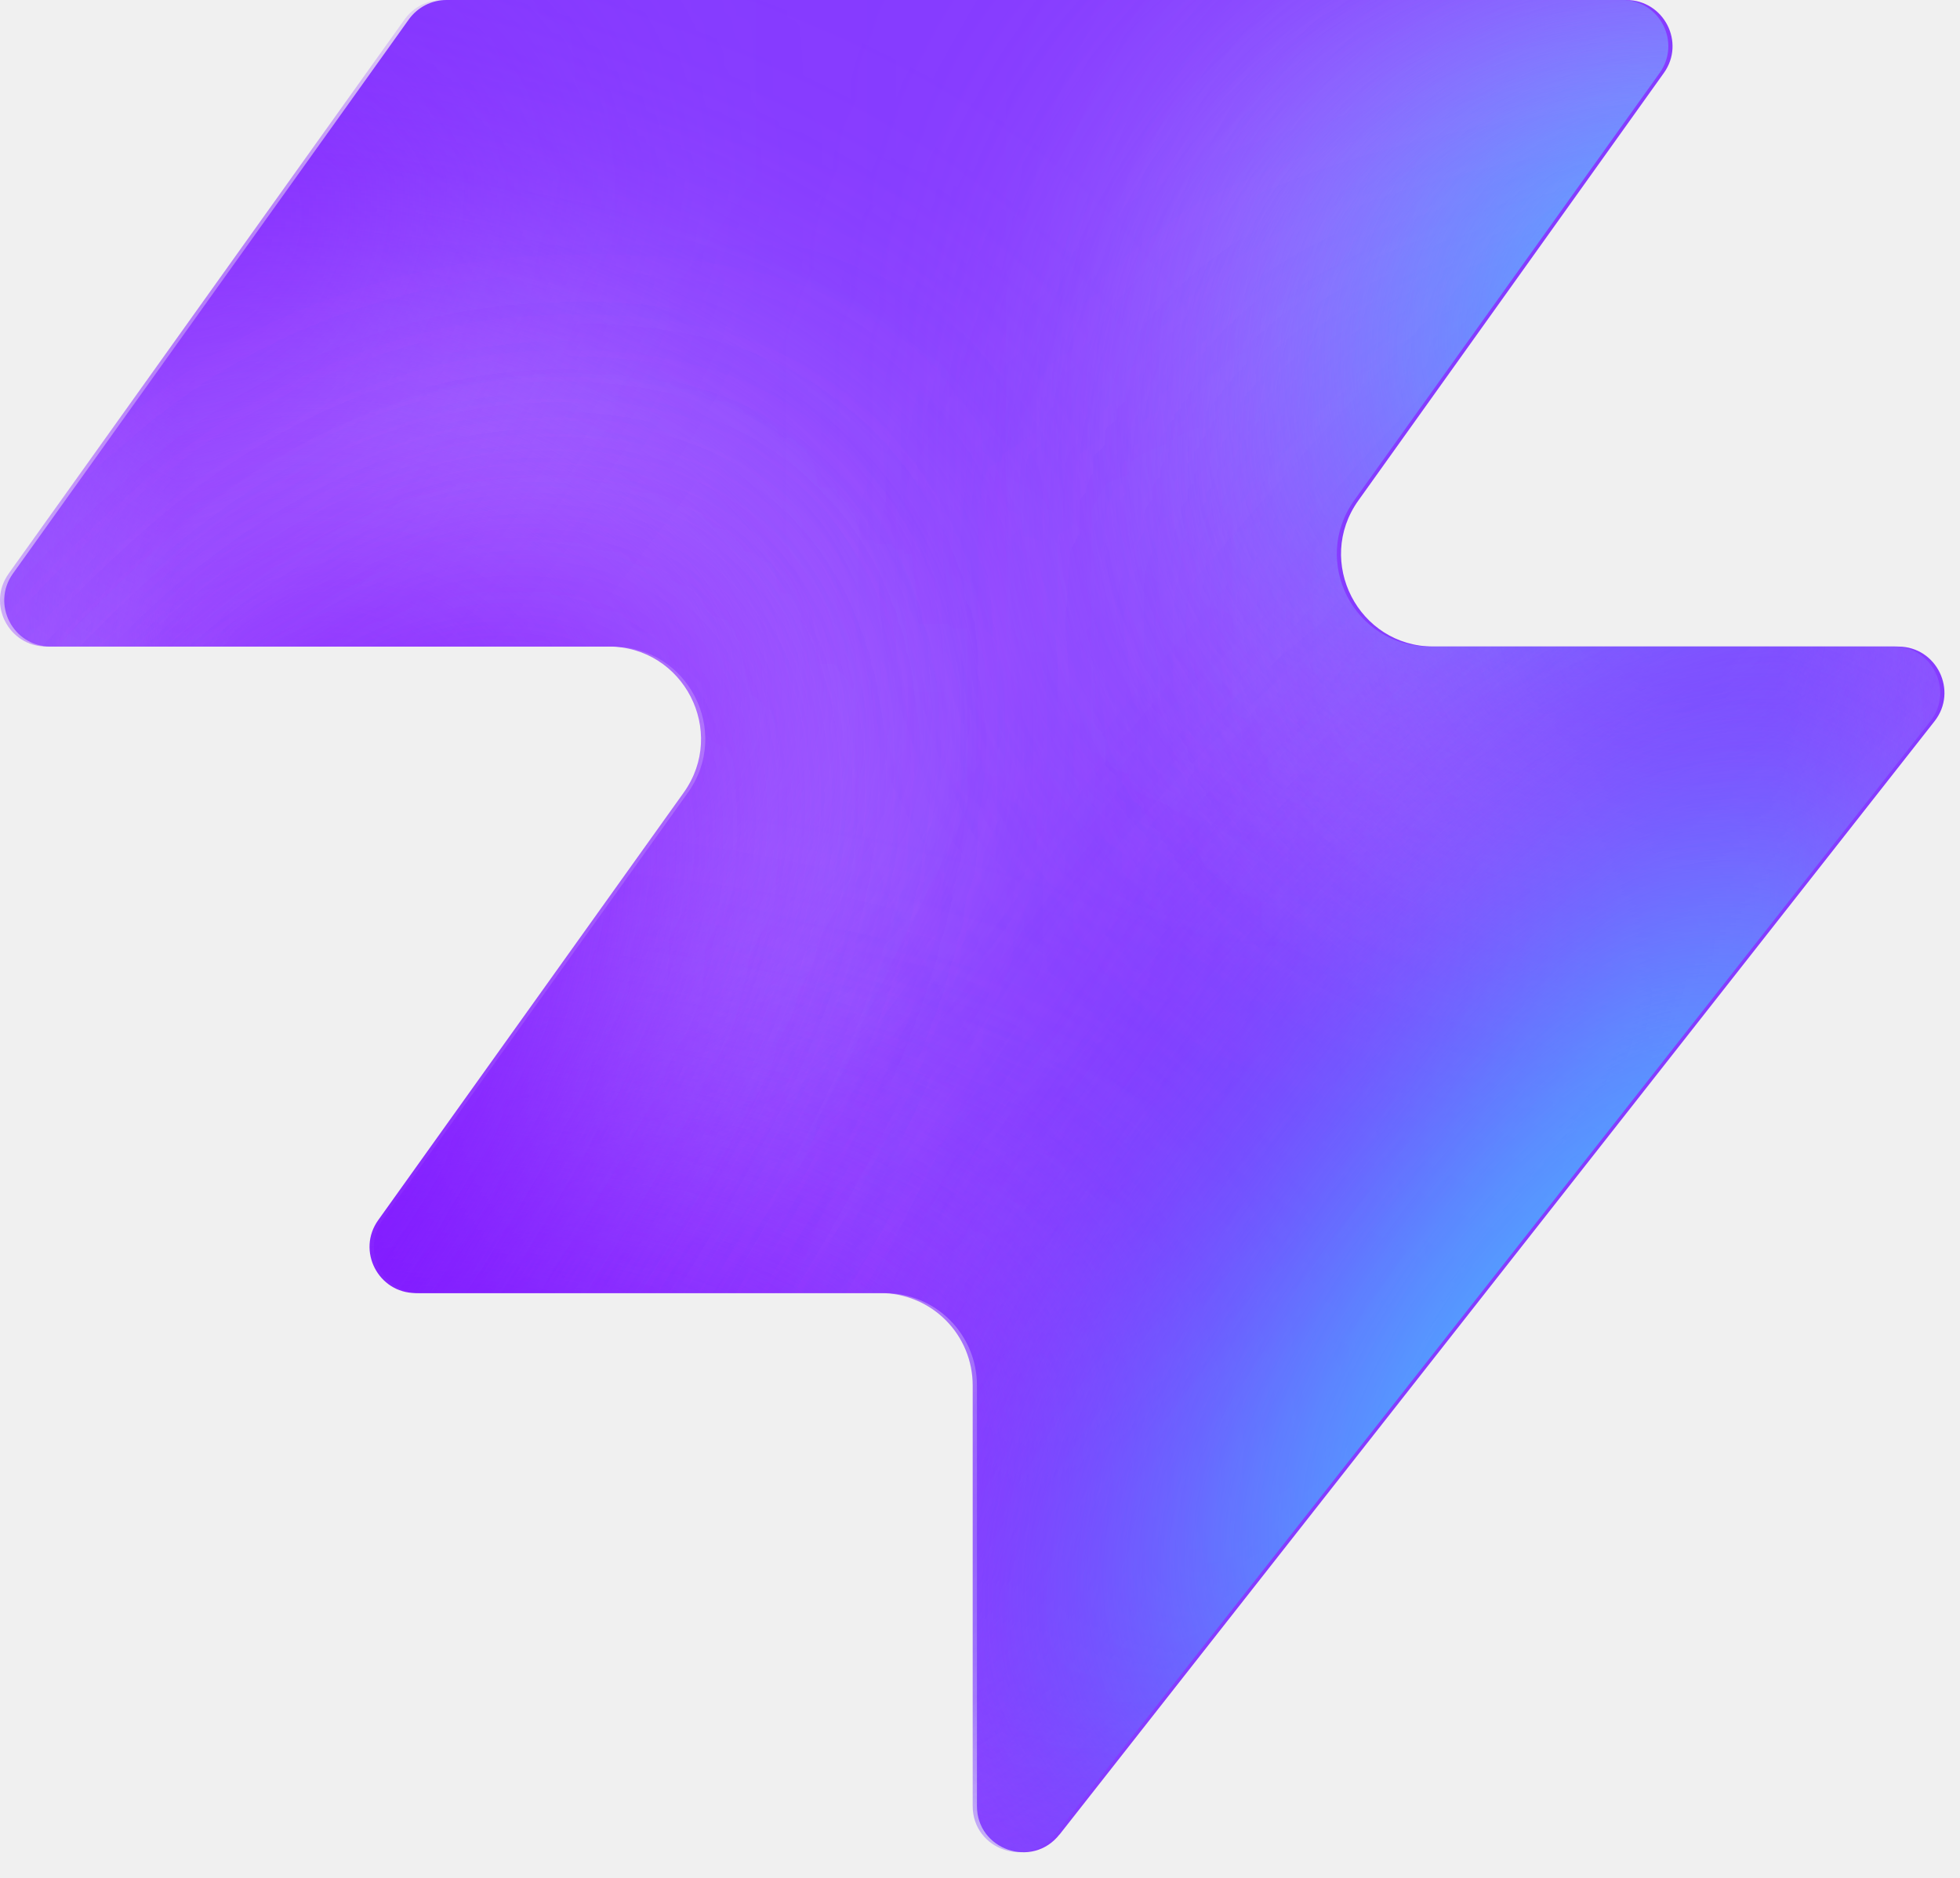
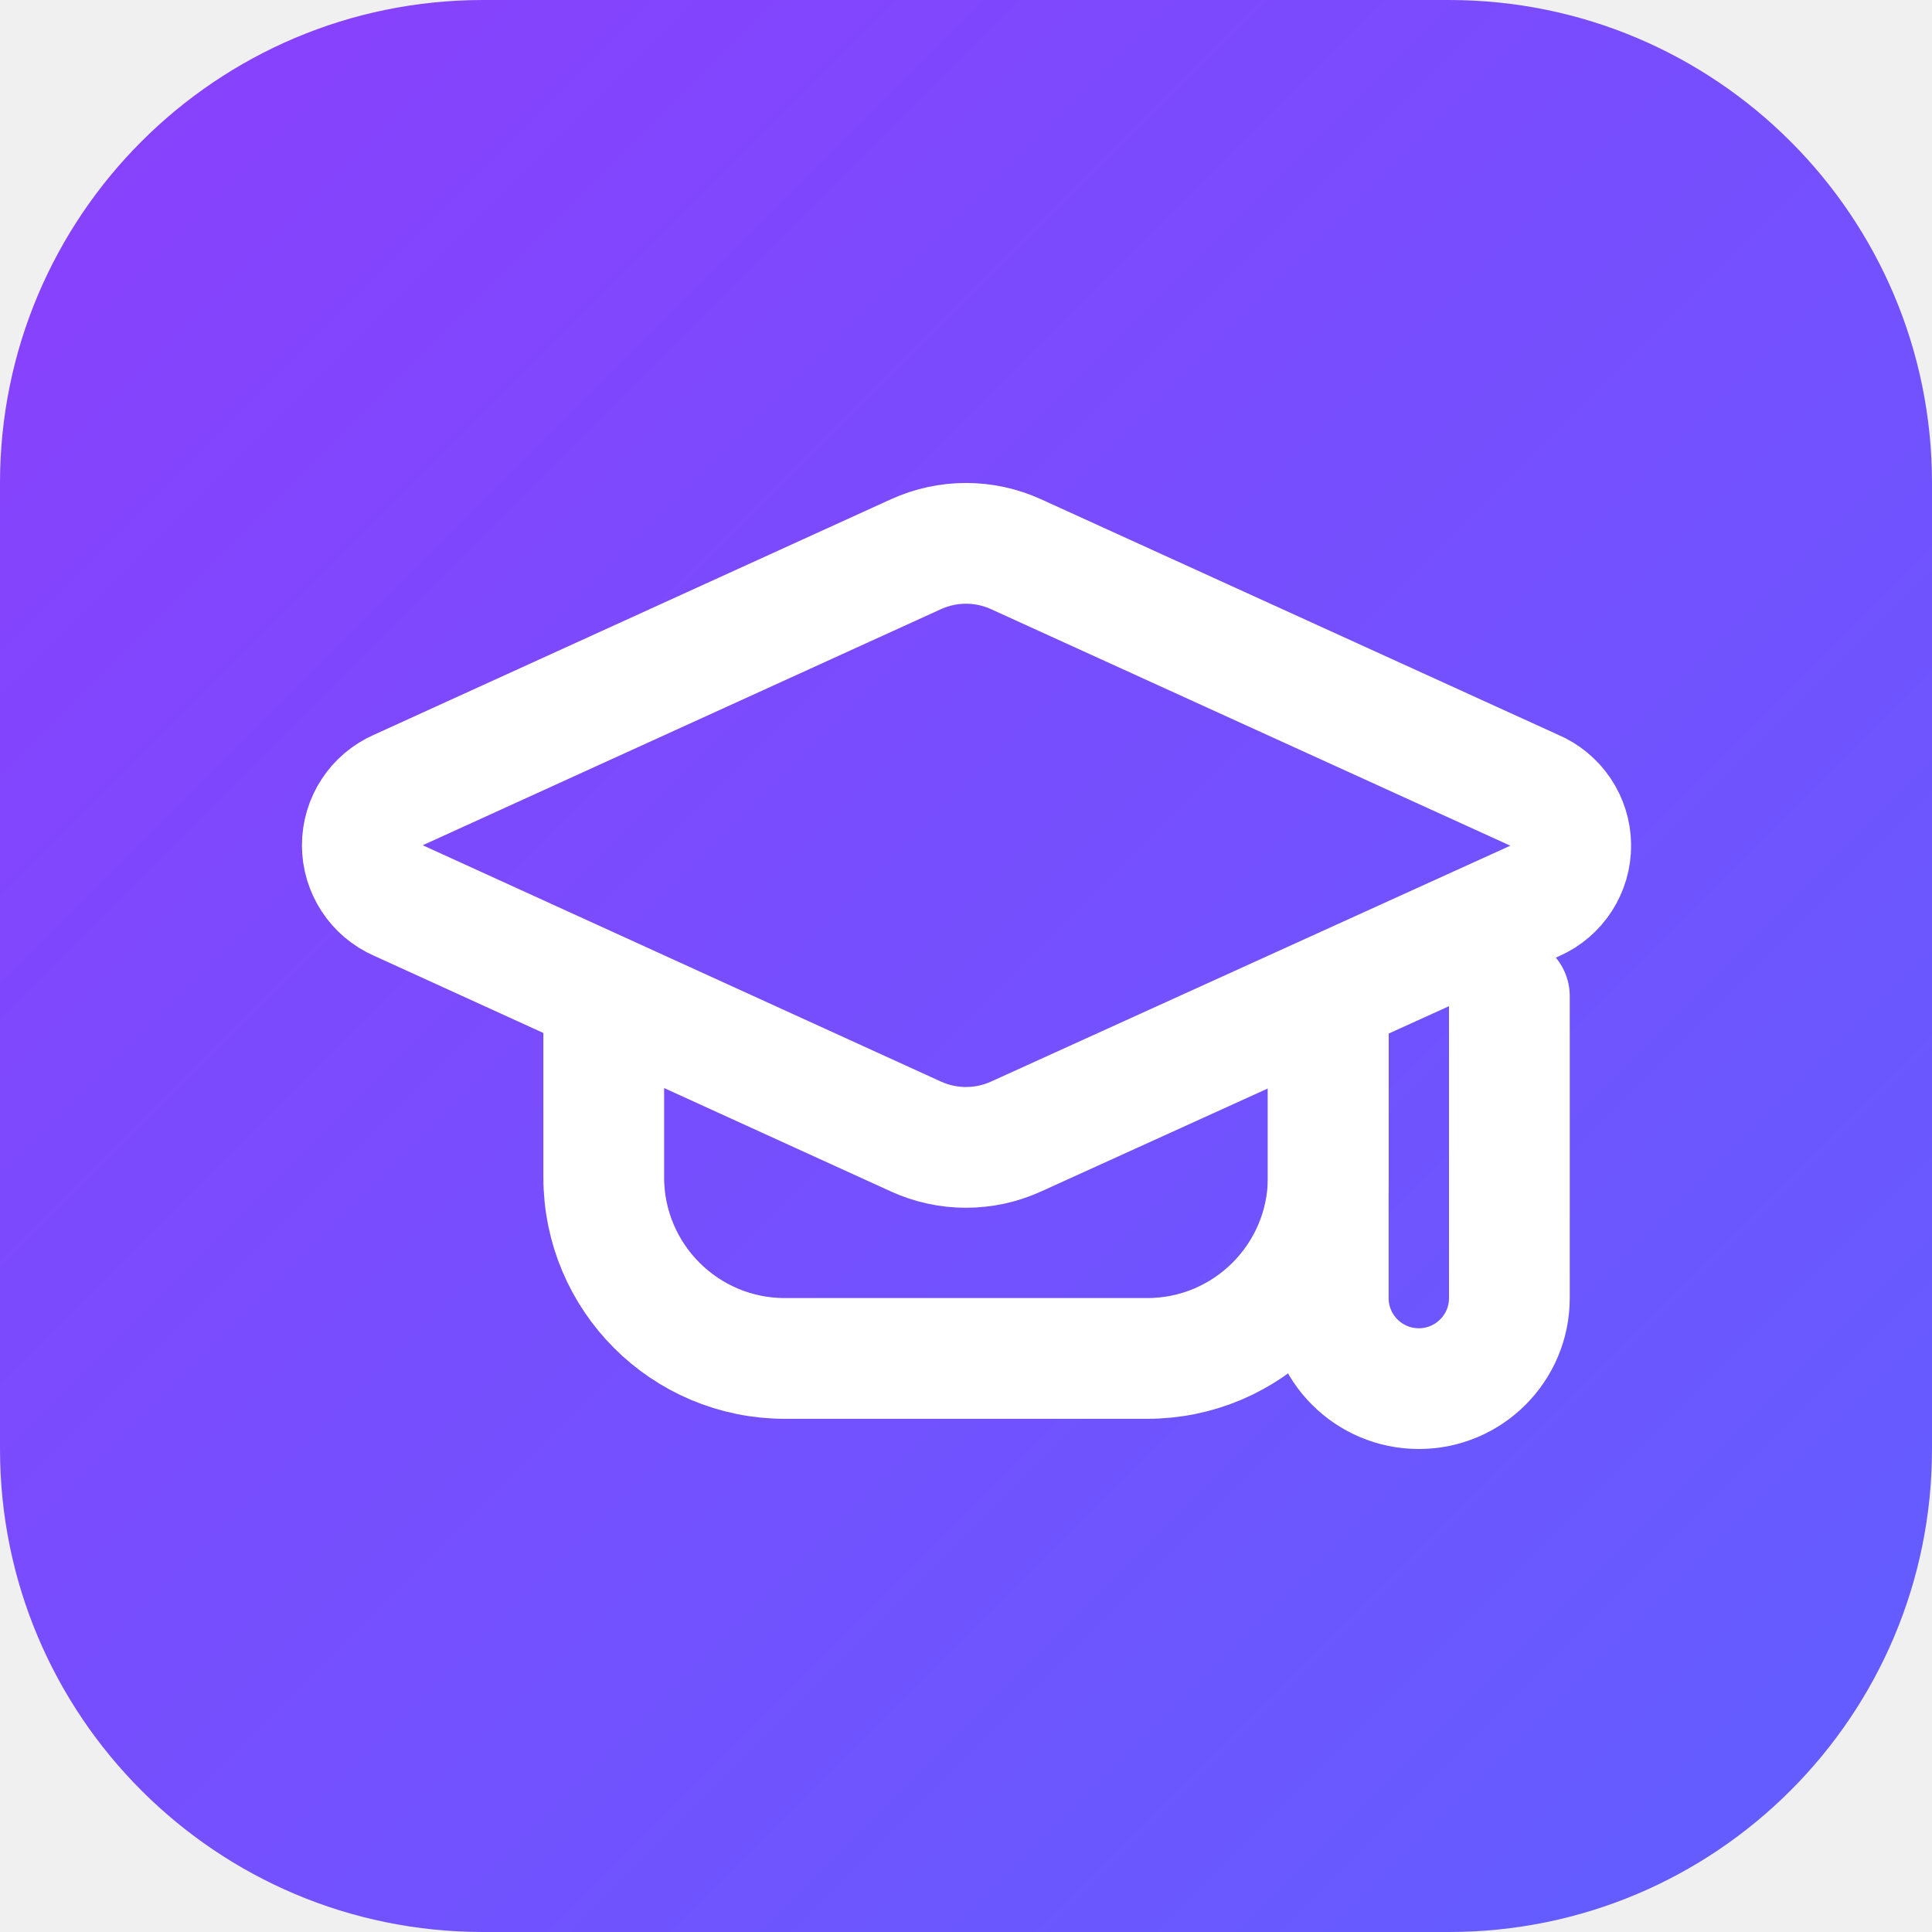
- <svg xmlns="http://www.w3.org/2000/svg" width="48" height="46" fill="none" viewBox="0 0 48 46">
-   <path fill="#863bff" d="M25.946 44.938c-.664.845-2.021.375-2.021-.698V33.937a2.26 2.26 0 0 0-2.262-2.262H10.287c-.92 0-1.456-1.04-.92-1.788l7.48-10.471c1.07-1.497 0-3.578-1.842-3.578H1.237c-.92 0-1.456-1.04-.92-1.788L10.013.474c.214-.297.556-.474.92-.474h28.894c.92 0 1.456 1.04.92 1.788l-7.48 10.471c-1.07 1.498 0 3.579 1.842 3.579h11.377c.943 0 1.473 1.088.89 1.83L25.947 44.94z" style="fill:#863bff;fill:color(display-p3 .525 .23 1);fill-opacity:1" />
-   <mask id="a" width="48" height="46" x="0" y="0" maskUnits="userSpaceOnUse" style="mask-type:alpha">
-     <path fill="#000" d="M25.842 44.938c-.664.844-2.021.375-2.021-.698V33.937a2.26 2.26 0 0 0-2.262-2.262H10.183c-.92 0-1.456-1.04-.92-1.788l7.48-10.471c1.07-1.498 0-3.579-1.842-3.579H1.133c-.92 0-1.456-1.04-.92-1.787L9.91.473c.214-.297.556-.474.92-.474h28.894c.92 0 1.456 1.04.92 1.788l-7.48 10.471c-1.07 1.498 0 3.578 1.842 3.578h11.377c.943 0 1.473 1.088.89 1.832L25.843 44.94z" style="fill:#000;fill-opacity:1" />
-   </mask>
-   <g mask="url(#a)">
-     <g filter="url(#b)">
-       <ellipse cx="5.508" cy="14.704" fill="#ede6ff" rx="5.508" ry="14.704" style="fill:#ede6ff;fill:color(display-p3 .927 .903 1);fill-opacity:1" transform="matrix(.00324 1 1 -.00324 -4.47 31.516)" />
-     </g>
-     <g filter="url(#c)">
-       <ellipse cx="10.399" cy="29.851" fill="#ede6ff" rx="10.399" ry="29.851" style="fill:#ede6ff;fill:color(display-p3 .927 .903 1);fill-opacity:1" transform="matrix(.00324 1 1 -.00324 -39.328 7.883)" />
-     </g>
-     <g filter="url(#d)">
-       <ellipse cx="5.508" cy="30.487" fill="#7e14ff" rx="5.508" ry="30.487" style="fill:#7e14ff;fill:color(display-p3 .492 .077 1);fill-opacity:1" transform="rotate(89.814 -25.913 -14.639)scale(1 -1)" />
-     </g>
-     <g filter="url(#e)">
-       <ellipse cx="5.508" cy="30.599" fill="#7e14ff" rx="5.508" ry="30.599" style="fill:#7e14ff;fill:color(display-p3 .492 .077 1);fill-opacity:1" transform="rotate(89.814 -32.644 -3.334)scale(1 -1)" />
-     </g>
-     <g filter="url(#f)">
-       <ellipse cx="5.508" cy="30.599" fill="#7e14ff" rx="5.508" ry="30.599" style="fill:#7e14ff;fill:color(display-p3 .492 .077 1);fill-opacity:1" transform="matrix(.00324 1 1 -.00324 -34.34 30.47)" />
-     </g>
-     <g filter="url(#g)">
-       <ellipse cx="14.072" cy="22.078" fill="#ede6ff" rx="14.072" ry="22.078" style="fill:#ede6ff;fill:color(display-p3 .927 .903 1);fill-opacity:1" transform="rotate(93.35 24.506 48.493)scale(-1 1)" />
-     </g>
-     <g filter="url(#h)">
-       <ellipse cx="3.47" cy="21.501" fill="#7e14ff" rx="3.47" ry="21.501" style="fill:#7e14ff;fill:color(display-p3 .492 .077 1);fill-opacity:1" transform="rotate(89.009 28.708 47.59)scale(-1 1)" />
-     </g>
-     <g filter="url(#i)">
-       <ellipse cx="3.47" cy="21.501" fill="#7e14ff" rx="3.47" ry="21.501" style="fill:#7e14ff;fill:color(display-p3 .492 .077 1);fill-opacity:1" transform="rotate(89.009 28.708 47.59)scale(-1 1)" />
-     </g>
-     <g filter="url(#j)">
-       <ellipse cx=".387" cy="8.972" fill="#7e14ff" rx="4.407" ry="29.108" style="fill:#7e14ff;fill:color(display-p3 .492 .077 1);fill-opacity:1" transform="rotate(39.51 .387 8.972)" />
-     </g>
-     <g filter="url(#k)">
-       <ellipse cx="47.523" cy="-6.092" fill="#7e14ff" rx="4.407" ry="29.108" style="fill:#7e14ff;fill:color(display-p3 .492 .077 1);fill-opacity:1" transform="rotate(37.892 47.523 -6.092)" />
-     </g>
-     <g filter="url(#l)">
-       <ellipse cx="41.412" cy="6.333" fill="#47bfff" rx="5.971" ry="9.665" style="fill:#47bfff;fill:color(display-p3 .28 .748 1);fill-opacity:1" transform="rotate(37.892 41.412 6.333)" />
-     </g>
-     <g filter="url(#m)">
-       <ellipse cx="-1.879" cy="38.332" fill="#7e14ff" rx="4.407" ry="29.108" style="fill:#7e14ff;fill:color(display-p3 .492 .077 1);fill-opacity:1" transform="rotate(37.892 -1.88 38.332)" />
-     </g>
-     <g filter="url(#n)">
-       <ellipse cx="-1.879" cy="38.332" fill="#7e14ff" rx="4.407" ry="29.108" style="fill:#7e14ff;fill:color(display-p3 .492 .077 1);fill-opacity:1" transform="rotate(37.892 -1.88 38.332)" />
-     </g>
-     <g filter="url(#o)">
-       <ellipse cx="35.651" cy="29.907" fill="#7e14ff" rx="4.407" ry="29.108" style="fill:#7e14ff;fill:color(display-p3 .492 .077 1);fill-opacity:1" transform="rotate(37.892 35.651 29.907)" />
-     </g>
-     <g filter="url(#p)">
-       <ellipse cx="38.418" cy="32.4" fill="#47bfff" rx="5.971" ry="15.297" style="fill:#47bfff;fill:color(display-p3 .28 .748 1);fill-opacity:1" transform="rotate(37.892 38.418 32.4)" />
-     </g>
+ <svg xmlns="http://www.w3.org/2000/svg" viewBox="0 0 24 24" width="48" height="48" fill="none">
+   <defs>
+     <linearGradient id="logo-grad" x1="0%" y1="0%" x2="100%" y2="100%">
+       <stop offset="0%" stop-color="#8a3ffc" />
+       <stop offset="100%" stop-color="#615fff" />
+     </linearGradient>
+   </defs>
+   <rect width="24" height="24" rx="6" fill="url(#logo-grad)" />
+   <g transform="translate(3, 3) scale(0.75)" stroke="#ffffff" stroke-width="2" stroke-linecap="round" stroke-linejoin="round" fill="none">
+     <path d="M21.42 10.922a1 1 0 0 0-.019-1.838L12.83 5.18a2 2 0 0 0-1.66 0L2.6 9.084a1 1 0 0 0 0 1.832l8.57 3.908a2 2 0 0 0 1.66 0z" />
+     <path d="M6 12.5v3a3 3 0 0 0 3 3h6a3 3 0 0 0 3-3v-3" />
+     <path d="M18 12.5v5a1.5 1.5 0 0 0 3 0v-5" />
  </g>
-   <defs>
-     <filter id="b" width="60.045" height="41.654" x="-19.77" y="16.149" color-interpolation-filters="sRGB" filterUnits="userSpaceOnUse">
-       <feFlood flood-opacity="0" result="BackgroundImageFix" />
-       <feBlend in="SourceGraphic" in2="BackgroundImageFix" result="shape" />
-       <feGaussianBlur result="effect1_foregroundBlur_2002_17158" stdDeviation="7.659" />
-     </filter>
-     <filter id="c" width="90.34" height="51.437" x="-54.613" y="-7.533" color-interpolation-filters="sRGB" filterUnits="userSpaceOnUse">
-       <feFlood flood-opacity="0" result="BackgroundImageFix" />
-       <feBlend in="SourceGraphic" in2="BackgroundImageFix" result="shape" />
-       <feGaussianBlur result="effect1_foregroundBlur_2002_17158" stdDeviation="7.659" />
-     </filter>
-     <filter id="d" width="79.355" height="29.4" x="-49.64" y="2.03" color-interpolation-filters="sRGB" filterUnits="userSpaceOnUse">
-       <feFlood flood-opacity="0" result="BackgroundImageFix" />
-       <feBlend in="SourceGraphic" in2="BackgroundImageFix" result="shape" />
-       <feGaussianBlur result="effect1_foregroundBlur_2002_17158" stdDeviation="4.596" />
-     </filter>
-     <filter id="e" width="79.579" height="29.4" x="-45.045" y="20.029" color-interpolation-filters="sRGB" filterUnits="userSpaceOnUse">
-       <feFlood flood-opacity="0" result="BackgroundImageFix" />
-       <feBlend in="SourceGraphic" in2="BackgroundImageFix" result="shape" />
-       <feGaussianBlur result="effect1_foregroundBlur_2002_17158" stdDeviation="4.596" />
-     </filter>
-     <filter id="f" width="79.579" height="29.4" x="-43.513" y="21.178" color-interpolation-filters="sRGB" filterUnits="userSpaceOnUse">
-       <feFlood flood-opacity="0" result="BackgroundImageFix" />
-       <feBlend in="SourceGraphic" in2="BackgroundImageFix" result="shape" />
-       <feGaussianBlur result="effect1_foregroundBlur_2002_17158" stdDeviation="4.596" />
-     </filter>
-     <filter id="g" width="74.749" height="58.852" x="15.756" y="-17.901" color-interpolation-filters="sRGB" filterUnits="userSpaceOnUse">
-       <feFlood flood-opacity="0" result="BackgroundImageFix" />
-       <feBlend in="SourceGraphic" in2="BackgroundImageFix" result="shape" />
-       <feGaussianBlur result="effect1_foregroundBlur_2002_17158" stdDeviation="7.659" />
-     </filter>
-     <filter id="h" width="61.377" height="25.362" x="23.548" y="2.284" color-interpolation-filters="sRGB" filterUnits="userSpaceOnUse">
-       <feFlood flood-opacity="0" result="BackgroundImageFix" />
-       <feBlend in="SourceGraphic" in2="BackgroundImageFix" result="shape" />
-       <feGaussianBlur result="effect1_foregroundBlur_2002_17158" stdDeviation="4.596" />
-     </filter>
-     <filter id="i" width="61.377" height="25.362" x="23.548" y="2.284" color-interpolation-filters="sRGB" filterUnits="userSpaceOnUse">
-       <feFlood flood-opacity="0" result="BackgroundImageFix" />
-       <feBlend in="SourceGraphic" in2="BackgroundImageFix" result="shape" />
-       <feGaussianBlur result="effect1_foregroundBlur_2002_17158" stdDeviation="4.596" />
-     </filter>
-     <filter id="j" width="56.045" height="63.649" x="-27.636" y="-22.853" color-interpolation-filters="sRGB" filterUnits="userSpaceOnUse">
-       <feFlood flood-opacity="0" result="BackgroundImageFix" />
-       <feBlend in="SourceGraphic" in2="BackgroundImageFix" result="shape" />
-       <feGaussianBlur result="effect1_foregroundBlur_2002_17158" stdDeviation="4.596" />
-     </filter>
-     <filter id="k" width="54.814" height="64.646" x="20.116" y="-38.415" color-interpolation-filters="sRGB" filterUnits="userSpaceOnUse">
-       <feFlood flood-opacity="0" result="BackgroundImageFix" />
-       <feBlend in="SourceGraphic" in2="BackgroundImageFix" result="shape" />
-       <feGaussianBlur result="effect1_foregroundBlur_2002_17158" stdDeviation="4.596" />
-     </filter>
-     <filter id="l" width="33.541" height="35.313" x="24.641" y="-11.323" color-interpolation-filters="sRGB" filterUnits="userSpaceOnUse">
-       <feFlood flood-opacity="0" result="BackgroundImageFix" />
-       <feBlend in="SourceGraphic" in2="BackgroundImageFix" result="shape" />
-       <feGaussianBlur result="effect1_foregroundBlur_2002_17158" stdDeviation="4.596" />
-     </filter>
-     <filter id="m" width="54.814" height="64.646" x="-29.286" y="6.009" color-interpolation-filters="sRGB" filterUnits="userSpaceOnUse">
-       <feFlood flood-opacity="0" result="BackgroundImageFix" />
-       <feBlend in="SourceGraphic" in2="BackgroundImageFix" result="shape" />
-       <feGaussianBlur result="effect1_foregroundBlur_2002_17158" stdDeviation="4.596" />
-     </filter>
-     <filter id="n" width="54.814" height="64.646" x="-29.286" y="6.009" color-interpolation-filters="sRGB" filterUnits="userSpaceOnUse">
-       <feFlood flood-opacity="0" result="BackgroundImageFix" />
-       <feBlend in="SourceGraphic" in2="BackgroundImageFix" result="shape" />
-       <feGaussianBlur result="effect1_foregroundBlur_2002_17158" stdDeviation="4.596" />
-     </filter>
-     <filter id="o" width="54.814" height="64.646" x="8.244" y="-2.416" color-interpolation-filters="sRGB" filterUnits="userSpaceOnUse">
-       <feFlood flood-opacity="0" result="BackgroundImageFix" />
-       <feBlend in="SourceGraphic" in2="BackgroundImageFix" result="shape" />
-       <feGaussianBlur result="effect1_foregroundBlur_2002_17158" stdDeviation="4.596" />
-     </filter>
-     <filter id="p" width="39.409" height="43.623" x="18.713" y="10.588" color-interpolation-filters="sRGB" filterUnits="userSpaceOnUse">
-       <feFlood flood-opacity="0" result="BackgroundImageFix" />
-       <feBlend in="SourceGraphic" in2="BackgroundImageFix" result="shape" />
-       <feGaussianBlur result="effect1_foregroundBlur_2002_17158" stdDeviation="4.596" />
-     </filter>
-   </defs>
</svg>
